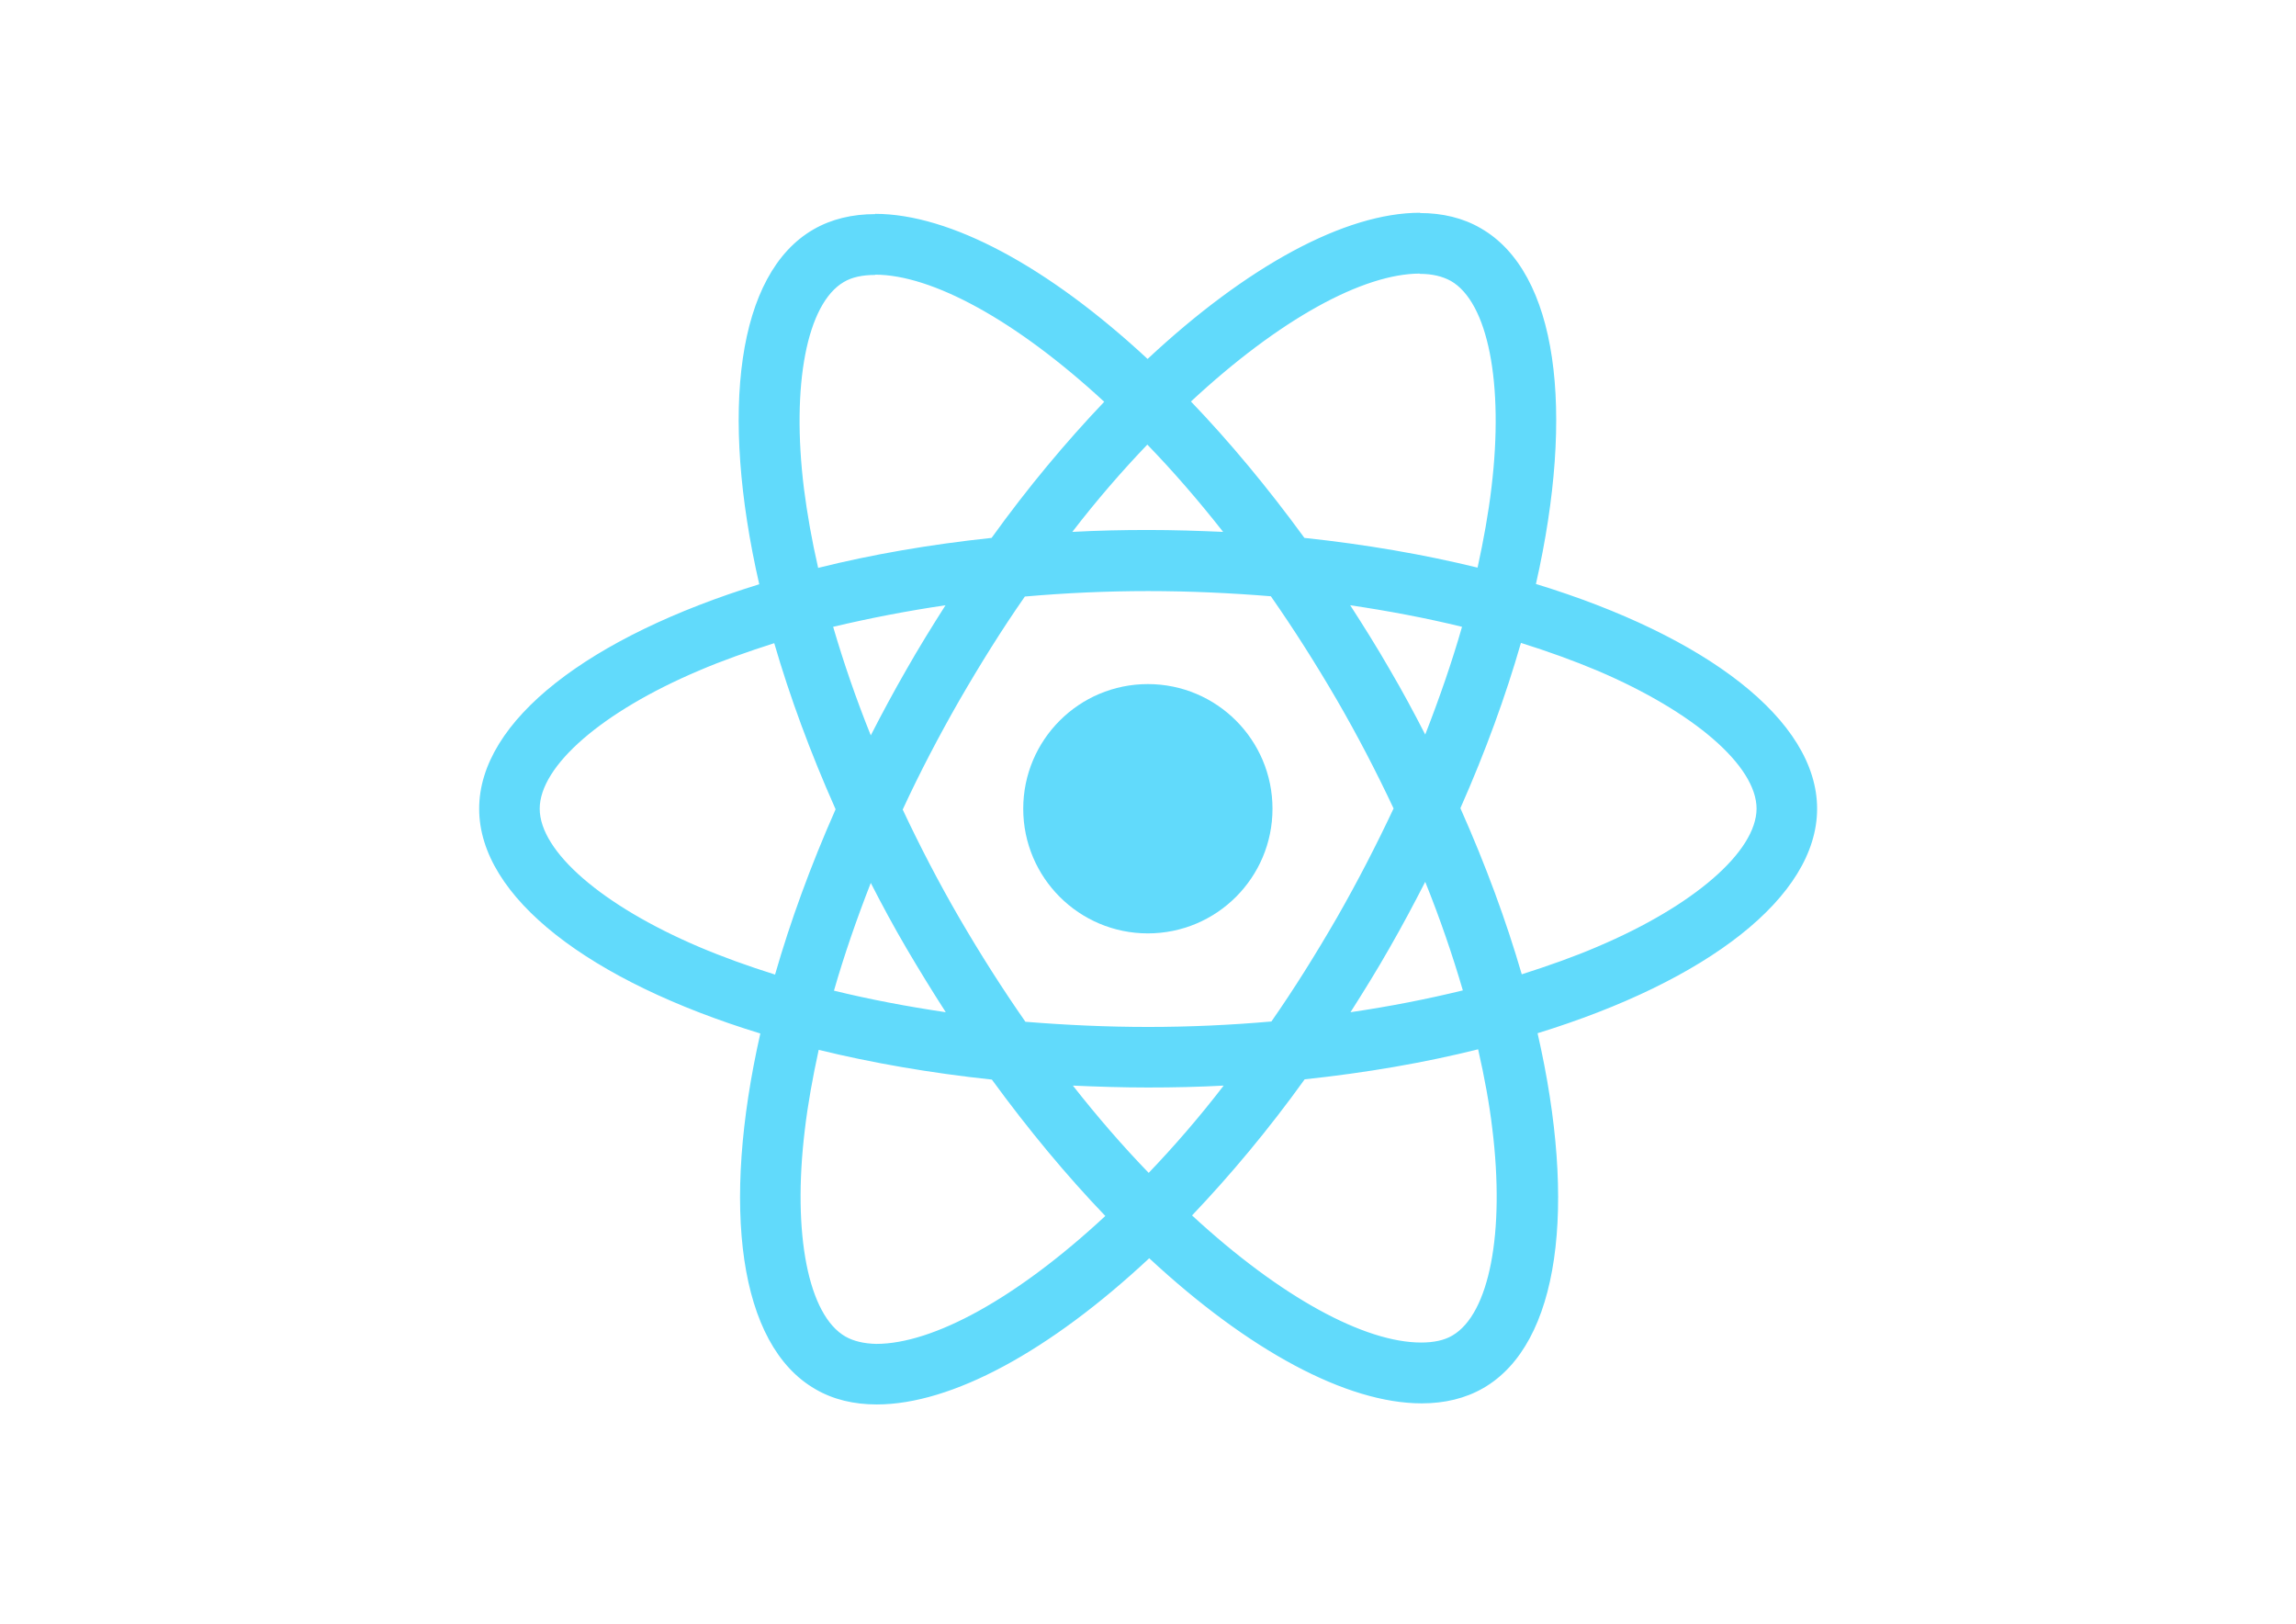
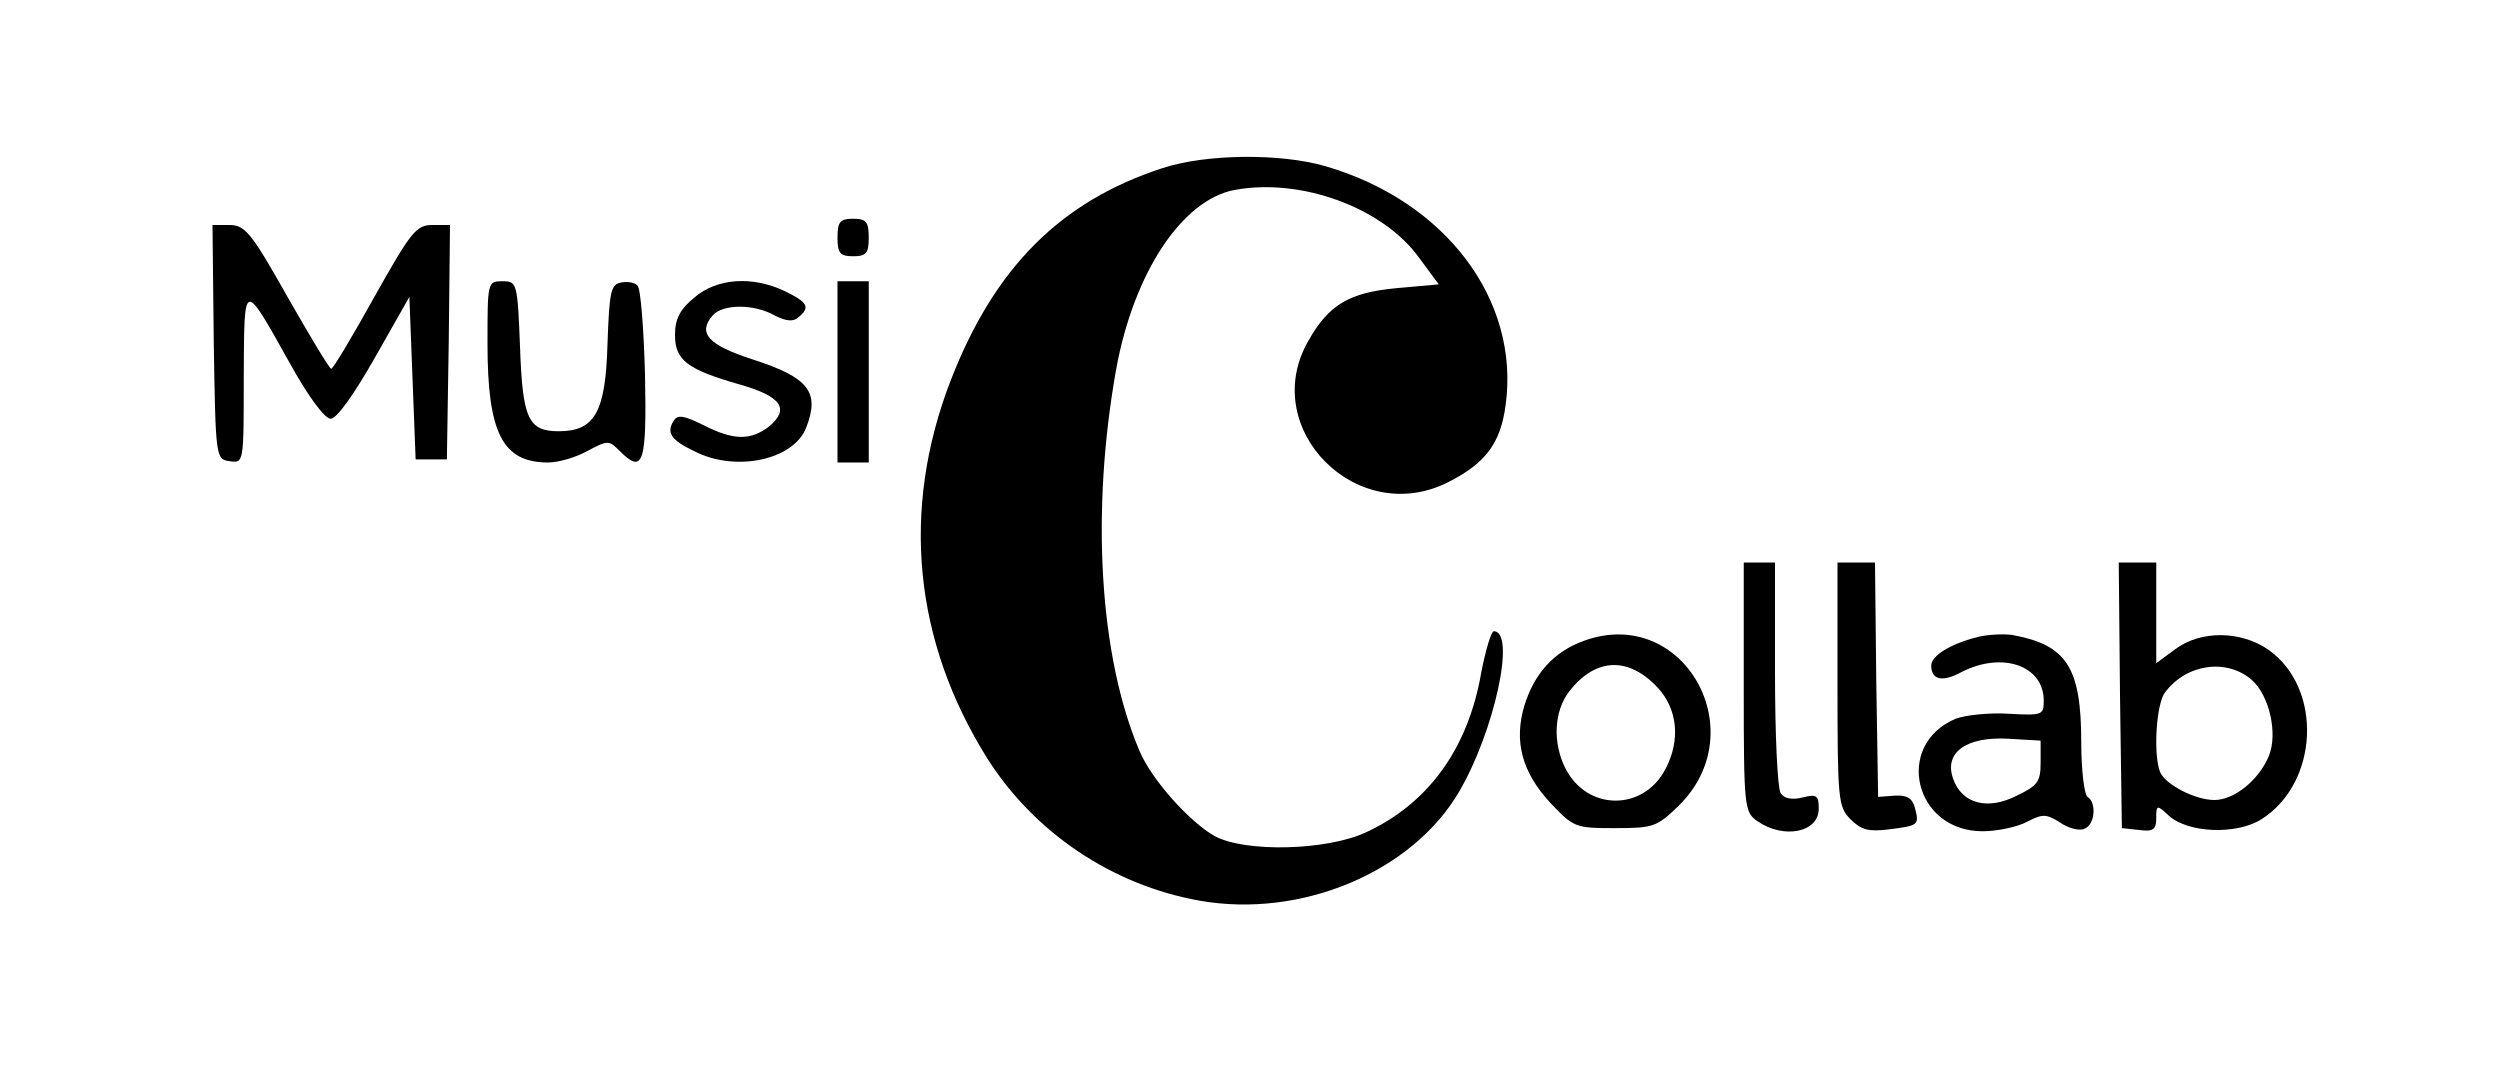
- <svg xmlns="http://www.w3.org/2000/svg" viewBox="0 0 841.9 595.3">
-   <g fill="#61DAFB">
-     <path d="M666.3 296.5c0-32.5-40.7-63.3-103.1-82.4 14.4-63.6 8-114.2-20.2-130.4-6.5-3.8-14.1-5.6-22.4-5.6v22.3c4.6 0 8.3.9 11.4 2.6 13.6 7.8 19.5 37.5 14.9 75.7-1.1 9.4-2.9 19.3-5.1 29.4-19.6-4.8-41-8.5-63.5-10.9-13.5-18.5-27.5-35.3-41.6-50 32.6-30.3 63.2-46.9 84-46.9V78c-27.5 0-63.5 19.6-99.9 53.6-36.4-33.8-72.4-53.2-99.9-53.2v22.3c20.7 0 51.4 16.5 84 46.6-14 14.7-28 31.4-41.3 49.9-22.6 2.4-44 6.1-63.6 11-2.3-10-4-19.7-5.2-29-4.7-38.2 1.1-67.9 14.6-75.8 3-1.8 6.9-2.6 11.5-2.6V78.5c-8.4 0-16 1.8-22.6 5.6-28.1 16.2-34.4 66.7-19.9 130.1-62.2 19.2-102.7 49.9-102.7 82.3 0 32.5 40.7 63.3 103.1 82.4-14.4 63.6-8 114.2 20.2 130.4 6.5 3.8 14.1 5.6 22.5 5.6 27.5 0 63.5-19.6 99.9-53.6 36.4 33.8 72.4 53.2 99.9 53.2 8.4 0 16-1.8 22.6-5.6 28.1-16.2 34.4-66.7 19.9-130.1 62-19.1 102.5-49.9 102.5-82.3zm-130.2-66.7c-3.7 12.9-8.3 26.2-13.5 39.5-4.1-8-8.4-16-13.1-24-4.6-8-9.5-15.8-14.4-23.4 14.2 2.1 27.9 4.7 41 7.9zm-45.8 106.5c-7.8 13.5-15.8 26.3-24.1 38.2-14.9 1.3-30 2-45.2 2-15.1 0-30.2-.7-45-1.9-8.3-11.9-16.4-24.6-24.2-38-7.6-13.1-14.5-26.4-20.8-39.8 6.2-13.4 13.2-26.8 20.7-39.9 7.8-13.5 15.8-26.3 24.1-38.2 14.9-1.3 30-2 45.2-2 15.1 0 30.2.7 45 1.9 8.3 11.9 16.4 24.6 24.2 38 7.6 13.1 14.5 26.4 20.8 39.8-6.3 13.4-13.2 26.8-20.7 39.9zm32.3-13c5.4 13.4 10 26.8 13.8 39.8-13.1 3.2-26.9 5.9-41.2 8 4.9-7.7 9.8-15.6 14.4-23.7 4.6-8 8.9-16.1 13-24.1zM421.2 430c-9.3-9.6-18.6-20.3-27.8-32 9 .4 18.2.7 27.5.7 9.4 0 18.7-.2 27.8-.7-9 11.7-18.3 22.4-27.5 32zm-74.4-58.9c-14.2-2.1-27.9-4.7-41-7.9 3.7-12.9 8.3-26.2 13.5-39.5 4.1 8 8.4 16 13.1 24 4.7 8 9.5 15.8 14.4 23.4zM420.7 163c9.3 9.6 18.6 20.3 27.8 32-9-.4-18.2-.7-27.5-.7-9.4 0-18.7.2-27.8.7 9-11.7 18.3-22.4 27.5-32zm-74 58.9c-4.9 7.7-9.8 15.6-14.4 23.7-4.6 8-8.9 16-13 24-5.4-13.4-10-26.8-13.8-39.8 13.1-3.1 26.9-5.8 41.2-7.9zm-90.5 125.2c-35.4-15.1-58.3-34.9-58.3-50.6 0-15.7 22.9-35.6 58.3-50.6 8.6-3.7 18-7 27.7-10.1 5.7 19.6 13.2 40 22.5 60.9-9.2 20.8-16.6 41.1-22.2 60.6-9.9-3.1-19.3-6.5-28-10.2zM310 490c-13.6-7.8-19.5-37.5-14.9-75.7 1.1-9.4 2.9-19.3 5.1-29.4 19.6 4.8 41 8.5 63.5 10.9 13.5 18.5 27.5 35.3 41.6 50-32.6 30.3-63.2 46.9-84 46.9-4.5-.1-8.3-1-11.3-2.7zm237.2-76.2c4.7 38.2-1.1 67.9-14.6 75.8-3 1.8-6.9 2.6-11.5 2.6-20.7 0-51.4-16.5-84-46.6 14-14.7 28-31.4 41.3-49.9 22.6-2.4 44-6.1 63.6-11 2.3 10.1 4.1 19.8 5.2 29.1zm38.5-66.7c-8.6 3.7-18 7-27.7 10.1-5.7-19.6-13.2-40-22.5-60.9 9.2-20.8 16.6-41.1 22.2-60.6 9.9 3.1 19.3 6.5 28.1 10.2 35.4 15.1 58.3 34.9 58.3 50.6-.1 15.7-23 35.6-58.4 50.6zM320.8 78.4z" />
-     <circle cx="420.9" cy="296.5" r="45.7" />
-     <path d="M520.5 78.1z" />
+ <svg xmlns="http://www.w3.org/2000/svg" version="1.0" width="400pt" height="174pt" viewBox="0 0 400 174" preserveAspectRatio="xMidYMid meet">
+   <g transform="translate(0,174) scale(0.1,-0.1)" fill="#000000" stroke="none">
+     <path d="M1860 1471 c-163 -53 -269 -159 -339 -340 -80 -207 -59 -417 59 -605 75 -118 199 -202 339 -227 163 -29 341 46 416 175 56 96 91 256 55 256 -4 0 -13 -30 -20 -66 -21 -122 -85 -210 -185 -256 -63 -29 -192 -32 -241 -6 -40 22 -102 91 -121 137 -64 151 -78 382 -37 611 28 153 105 270 189 286 106 20 238 -28 296 -109 l31 -42 -67 -6 c-76 -7 -109 -26 -142 -85 -80 -140 79 -300 225 -225 59 30 83 62 91 123 23 168 -96 326 -288 382 -72 21 -191 20 -261 -3z" />
+     <path d="M1340 1360 c0 -25 4 -30 25 -30 21 0 25 5 25 30 0 25 -4 30 -25 30 -21 0 -25 -5 -25 -30z" />
+     <path d="M342 1193 c3 -186 3 -188 26 -191 22 -3 22 -3 22 135 1 158 -2 157 77 16 28 -50 53 -83 62 -83 10 0 38 40 71 98 l55 97 5 -130 5 -130 25 0 25 0 3 188 2 187 -28 0 c-26 0 -34 -10 -93 -115 -35 -63 -66 -115 -69 -115 -3 0 -34 52 -70 115 -58 103 -68 115 -93 115 l-27 0 2 -187z" />
+     <path d="M780 1190 c0 -143 24 -190 97 -190 16 0 44 8 62 18 34 18 35 18 53 0 37 -37 43 -20 40 123 -2 74 -7 138 -12 142 -4 5 -16 7 -26 5 -17 -3 -19 -15 -22 -98 -3 -109 -20 -140 -78 -140 -49 0 -58 20 -62 136 -4 102 -5 104 -28 104 -24 0 -24 -1 -24 -100z" />
+     <path d="M1111 1264 c-23 -19 -31 -34 -31 -60 0 -40 19 -55 103 -79 67 -19 81 -39 48 -67 -30 -23 -57 -23 -106 2 -30 15 -41 17 -47 7 -12 -19 -5 -31 33 -49 66 -34 159 -14 179 38 22 57 4 80 -86 109 -71 23 -88 42 -64 70 16 19 67 19 100 0 18 -9 29 -10 37 -3 20 16 16 24 -21 42 -52 25 -109 21 -145 -10z" />
+     <path d="M1340 1145 l0 -145 25 0 25 0 0 145 0 145 -25 0 -25 0 0 -145z" />
+     <path d="M2790 641 c0 -195 1 -200 22 -215 42 -29 98 -18 98 20 0 21 -3 24 -26 18 -17 -4 -29 -2 -35 7 -5 8 -9 94 -9 192 l0 177 -25 0 -25 0 0 -199z" />
+     <path d="M2940 645 c0 -185 1 -196 21 -216 17 -17 29 -20 61 -16 48 6 49 7 42 34 -4 16 -13 21 -32 20 l-27 -2 -3 188 -2 187 -30 0 -30 0 0 -195z" />
+     <path d="M3392 628 l3 -213 28 -3 c22 -3 27 1 27 19 0 21 1 22 20 4 31 -28 108 -31 148 -6 92 58 99 209 12 271 -44 31 -109 32 -150 1 l-30 -22 0 81 0 80 -30 0 -30 0 2 -212z m211 24 c28 -25 42 -86 27 -122 -16 -38 -55 -70 -87 -70 -31 0 -79 25 -87 45 -11 29 -6 109 8 127 34 46 99 55 139 20z" />
+     <path d="M2535 715 c-48 -17 -80 -52 -96 -104 -17 -57 -4 -106 41 -155 38 -40 40 -41 104 -41 61 0 67 2 101 35 123 119 9 322 -150 265z m118 -76 c31 -34 36 -83 12 -129 -35 -68 -125 -68 -160 0 -21 41 -19 92 6 124 42 54 95 56 142 5z" />
+     <path d="M3165 721 c-44 -11 -75 -30 -75 -46 0 -23 18 -27 49 -10 65 33 131 10 131 -46 0 -23 -2 -24 -56 -21 -30 2 -69 -2 -85 -8 -99 -42 -66 -180 43 -180 24 0 56 7 71 15 25 13 31 13 53 -1 13 -9 31 -14 39 -10 17 6 20 42 5 51 -5 3 -10 42 -10 87 0 120 -23 156 -110 172 -14 2 -38 1 -55 -3z m100 -201 c0 -31 -5 -37 -38 -53 -47 -24 -88 -13 -102 27 -15 42 21 68 89 64 l51 -3 0 -35z" />
  </g>
</svg>
